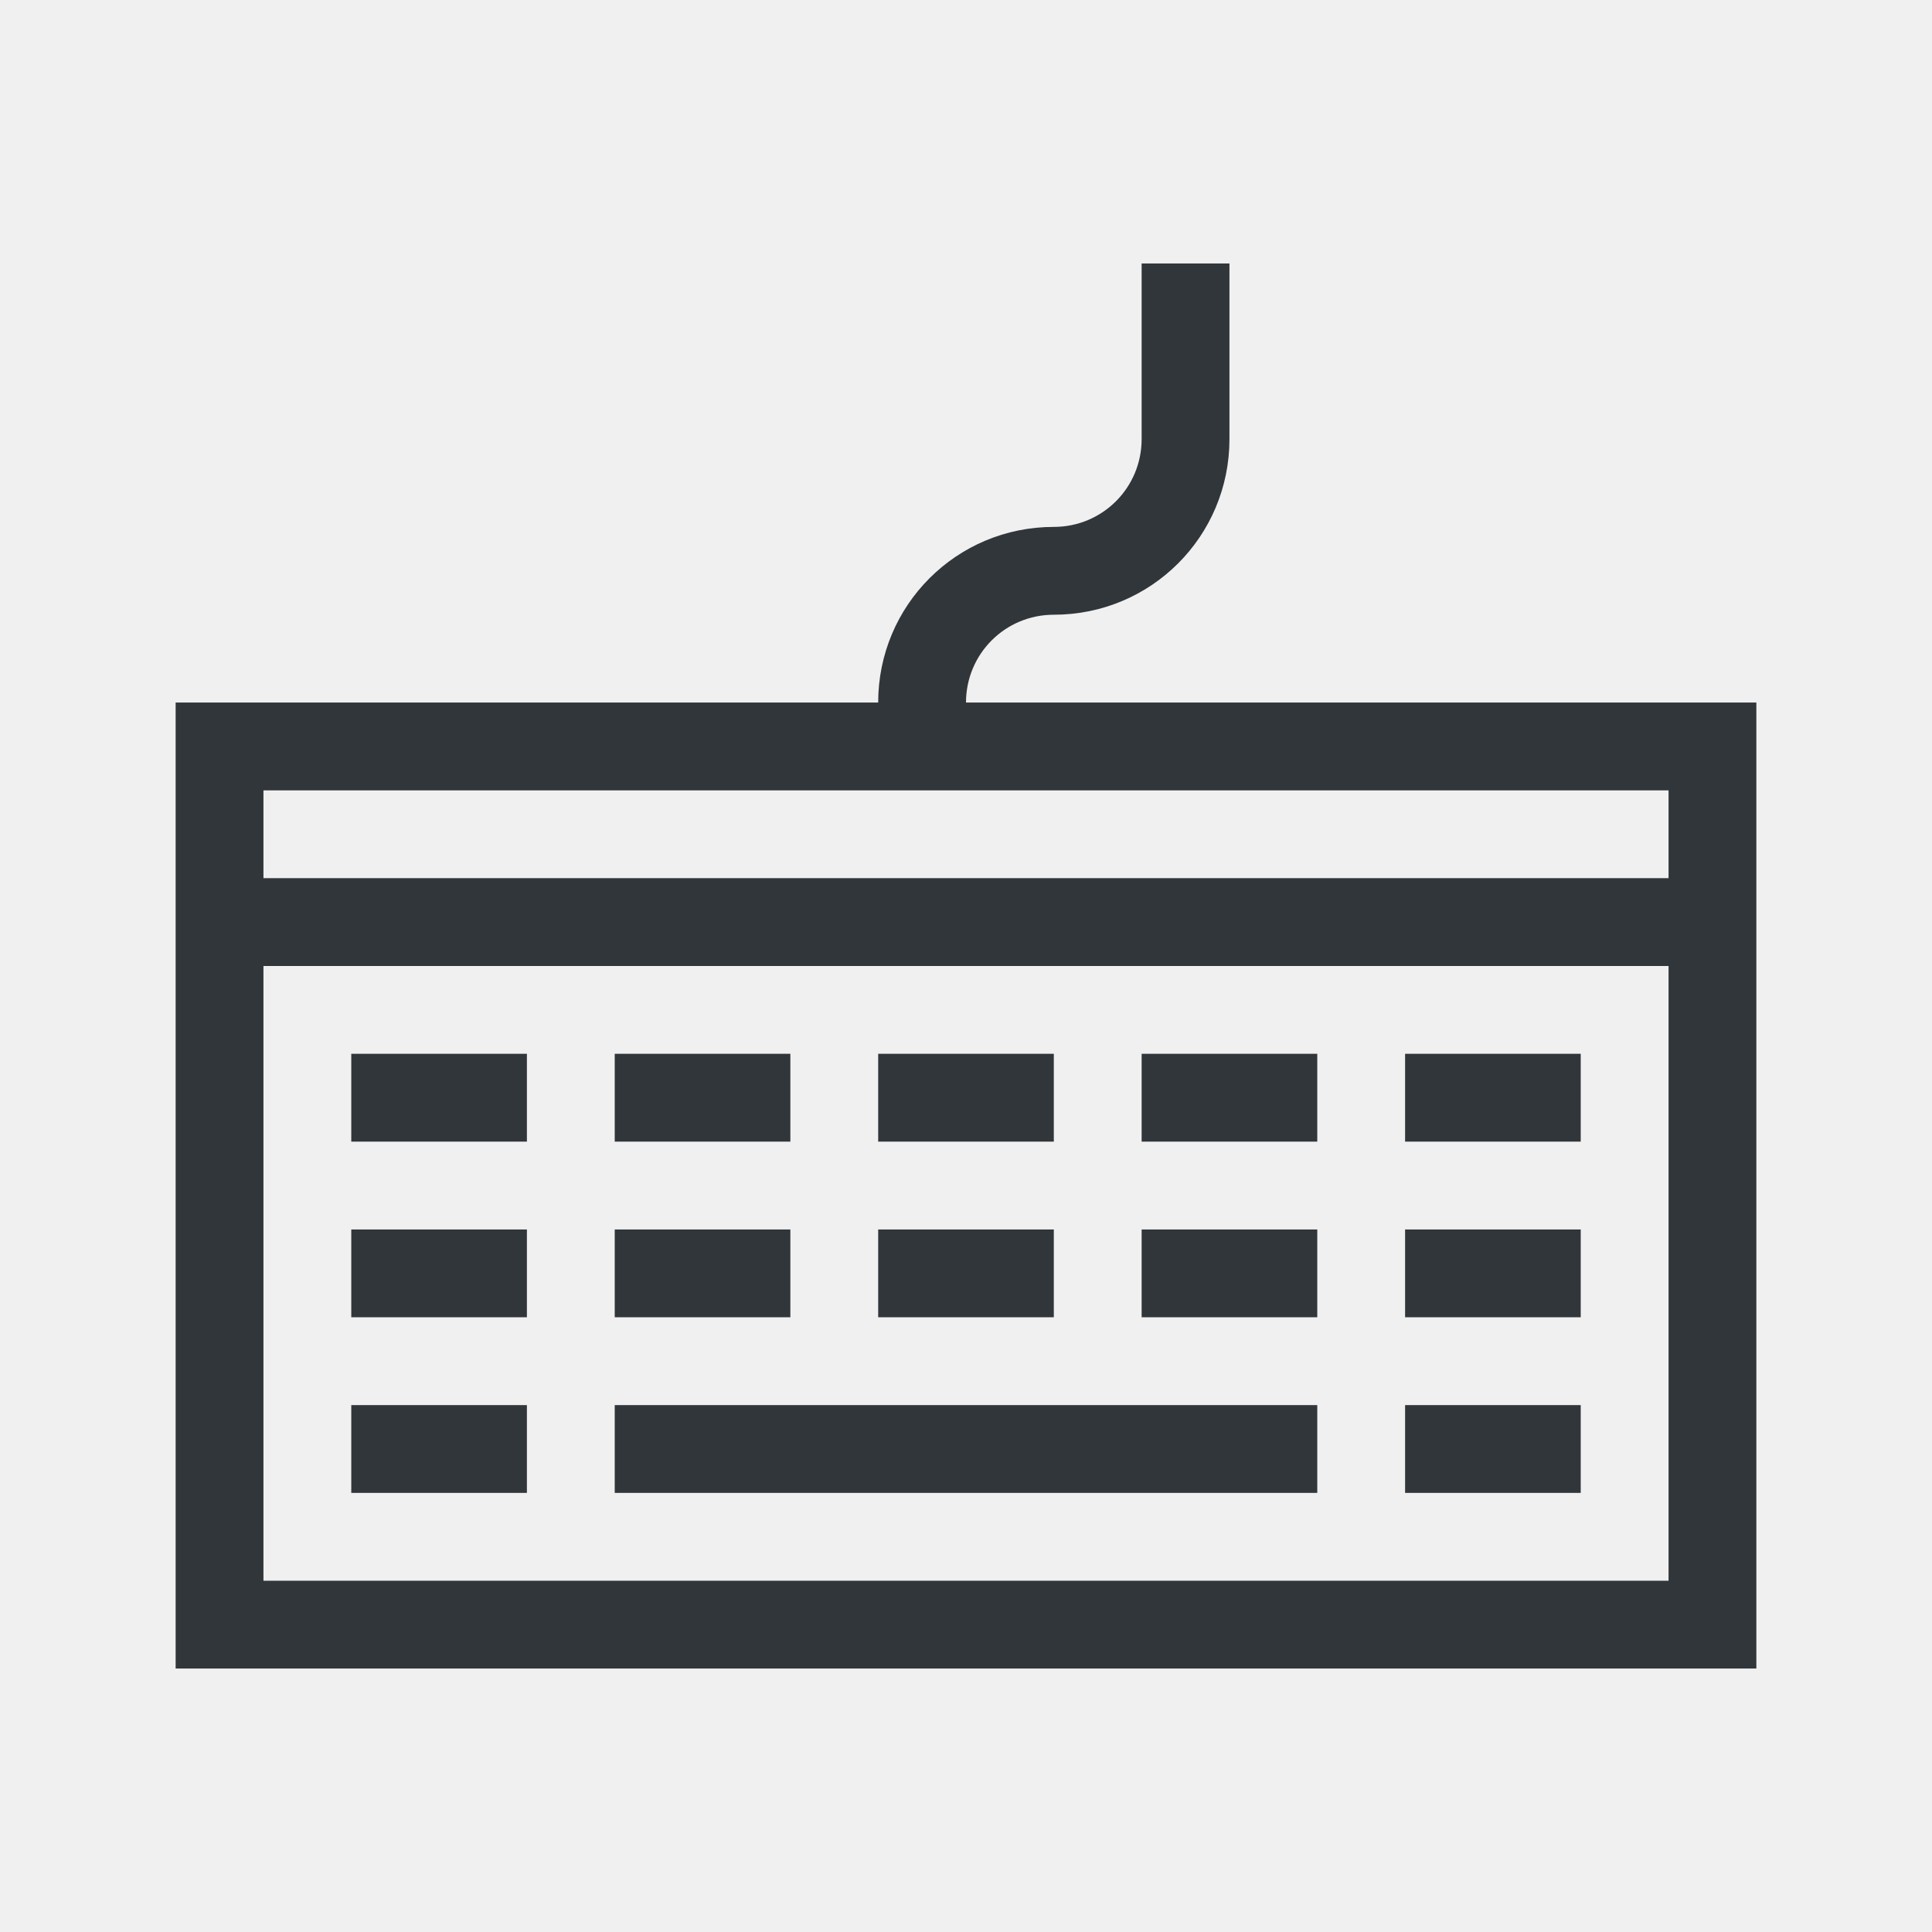
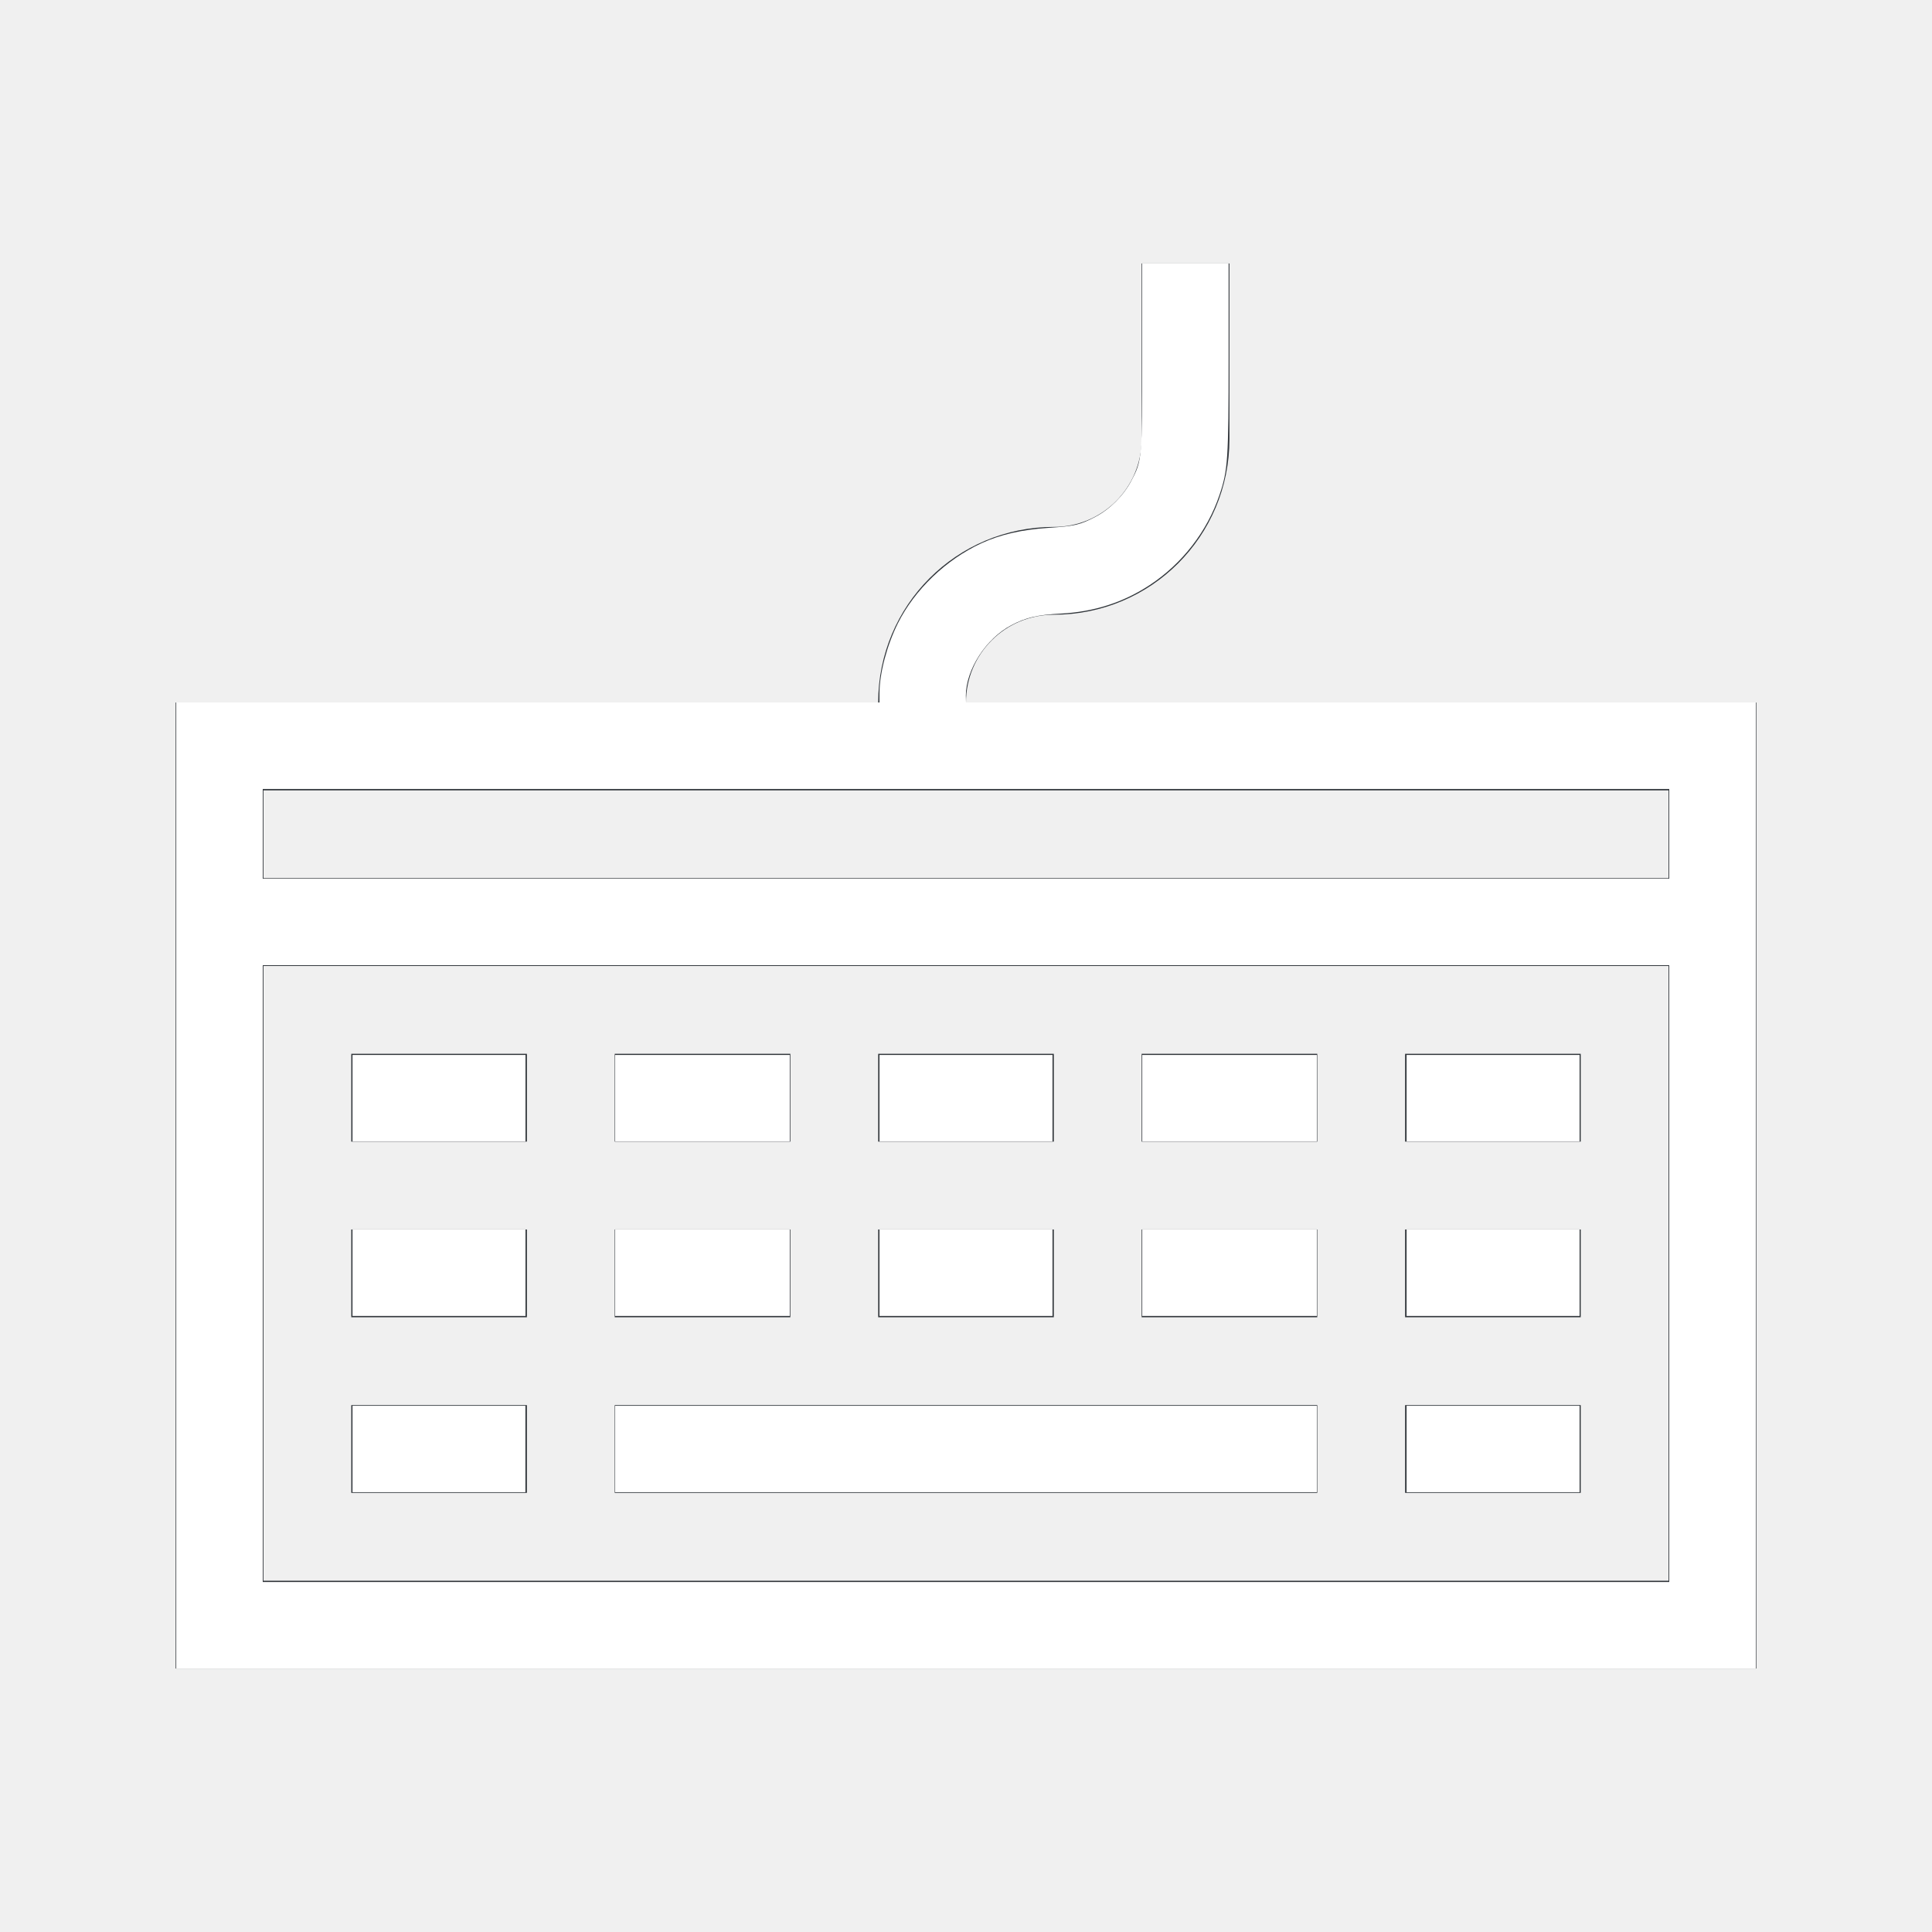
- <svg xmlns="http://www.w3.org/2000/svg" width="22" height="22">
+ <svg xmlns="http://www.w3.org/2000/svg" width="22" height="22" version="1.1" id="svg1">
+   <defs id="defs1" />
  <style type="text/css" id="current-color-scheme">.ColorScheme-Text{color:#31363b;}.ColorScheme-Background{color:#eff0f1;}.ColorScheme-Highlight{color:#3daee9;}.ColorScheme-ViewText{color:#31363b;}.ColorScheme-ViewBackground{color:#fcfcfc;}.ColorScheme-ViewHover{color:#93cee9;}.ColorScheme-ViewFocus{color:#3daee9;}.ColorScheme-ButtonText{color:#31363b;}.ColorScheme-ButtonBackground{color:#eff0f1;}.ColorScheme-ButtonHover{color:#93cee9;}.ColorScheme-ButtonFocus { color: #3daee9; } </style>
  <g transform="translate(0,10.00001) translate(0,-10)" id="22-22-keyboard-layout">
    <rect style="fill:none;fill-rule:evenodd;stroke:none;stroke-width:1px;stroke-linecap:butt;stroke-linejoin:miter;stroke-opacity:1" id="rect4209" width="22" height="22" x="0" y="0" />
    <path style="fill:currentColor;fill-opacity:1;stroke:none" d="m 13,1033.362 0,1 0,1 c 0,0.554 -0.446,1 -1,1 -1.108,0 -2,0.892 -2,2 l -8,0 0,11 18,0 0,-11 -9,0 c 0,-0.554 0.446,-1 1,-1 1.108,0 2,-0.892 2,-2 l 0,-1 0,-1 -1,0 z m -10,6 7,0 1,0 8,0 0,1 -16,0 0,-1 z m 0,2 16,0 0,7 -4,0 -8,0 -4,0 0,-7 z m 1,1 0,1 2,0 0,-1 -2,0 z m 3,0 0,1 2,0 0,-1 -2,0 z m 3,0 0,1 2,0 0,-1 -2,0 z m 3,0 0,1 2,0 0,-1 -2,0 z m 3,0 0,1 2,0 0,-1 -2,0 z m -12,2 0,1 2,0 0,-1 -2,0 z m 3,0 0,1 2,0 0,-1 -2,0 z m 3,0 0,1 2,0 0,-1 -2,0 z m 3,0 0,1 2,0 0,-1 -2,0 z m 3,0 0,1 2,0 0,-1 -2,0 z m -12,2 0,1 2,0 0,-1 -2,0 z m 3,0 0,1 8,0 0,-1 -8,0 z m 9,0 0,1 2,0 0,-1 -2,0 z" transform="translate(0,-1030.362)" class="ColorScheme-Text" id="path4211" />
  </g>
+   <path style="fill:#ffffff;stroke-width:0.019" d="M 2.007,13.499 V 7.999 H 6.011 10.015 V 7.89 c 0,-0.223 0.085,-0.543 0.209,-0.792 0.193,-0.385 0.549,-0.726 0.952,-0.912 0.212,-0.098 0.459,-0.155 0.762,-0.175 0.299,-0.02 0.361,-0.034 0.536,-0.126 0.163,-0.085 0.322,-0.244 0.408,-0.409 0.123,-0.233 0.124,-0.247 0.124,-1.421 l 2.75e-4,-1.054 h 0.492 0.492 l -7.5e-5,1.073 c -8e-5,1.161 -0.008,1.277 -0.103,1.56 -0.14,0.416 -0.424,0.784 -0.795,1.028 -0.301,0.198 -0.632,0.305 -1.011,0.325 -0.269,0.014 -0.4,0.045 -0.565,0.132 -0.288,0.151 -0.517,0.506 -0.518,0.801 L 11,7.999 h 4.497 4.497 v 5.5 5.5 H 11 2.007 Z M 19.008,14.503 V 10.991 H 11 2.992 v 3.512 3.512 H 11 19.008 Z m 0,-5.008 V 8.984 H 11 2.992 V 9.495 10.006 H 11 19.008 Z" id="path1" />
+   <path style="fill:#ffffff;stroke-width:0.019" d="M 10.015,12.505 V 12.013 H 11 11.985 v 0.492 0.492 H 11 10.015 Z" id="path2" />
+   <path style="fill:#ffffff;stroke-width:0.019" d="M 10.015,14.493 V 14.001 H 11 11.985 v 0.492 0.492 H 11 10.015 Z" id="path3" />
+   <path style="fill:#ffffff;stroke-width:0.019" d="M 7.005,16.5 V 16.008 H 11 14.995 V 16.5 16.992 H 11 7.005 Z" id="path4" />
+   <path style="fill:#ffffff;stroke-width:0.019" d="m 7.005,14.493 v -0.492 h 0.994 0.994 v 0.492 0.492 H 7.999 7.005 Z" id="path5" />
+   <path style="fill:#ffffff;stroke-width:0.019" d="m 7.005,12.505 v -0.492 h 0.994 0.994 v 0.492 0.492 H 7.999 7.005 Z" id="path6" />
+   <path style="fill:#ffffff;stroke-width:0.019" d="m 4.014,12.505 v -0.492 h 0.985 0.985 v 0.492 0.492 H 4.998 4.014 Z" id="path7" />
+   <path style="fill:#ffffff;stroke-width:0.019" d="m 4.014,14.493 v -0.492 h 0.985 0.985 v 0.492 0.492 H 4.998 4.014 Z" id="path8" />
+   <path style="fill:#ffffff;stroke-width:0.019" d="M 4.014,16.5 V 16.008 H 4.998 5.983 V 16.5 16.992 H 4.998 4.014 Z" id="path9" />
+   <path style="fill:#ffffff;stroke-width:0.019" d="m 13.007,12.505 v -0.492 h 0.994 0.994 v 0.492 0.492 h -0.994 -0.994 z" id="path10" />
+   <path style="fill:#ffffff;stroke-width:0.019" d="m 13.007,14.493 v -0.492 h 0.994 0.994 v 0.492 0.492 h -0.994 -0.994 z" id="path11" />
+   <path style="fill:#ffffff;stroke-width:0.019" d="m 16.017,12.505 v -0.492 h 0.985 0.985 v 0.492 0.492 h -0.985 -0.985 z" id="path13" />
+   <path style="fill:#ffffff;stroke-width:0.019" d="m 16.017,14.493 v -0.492 h 0.985 0.985 v 0.492 0.492 h -0.985 -0.985 z" id="path14" />
+   <path style="fill:#ffffff;stroke-width:0.019" d="m 16.017,16.5 v -0.492 h 0.985 0.985 V 16.5 16.992 h -0.985 -0.985 z" id="path15" />
</svg>
